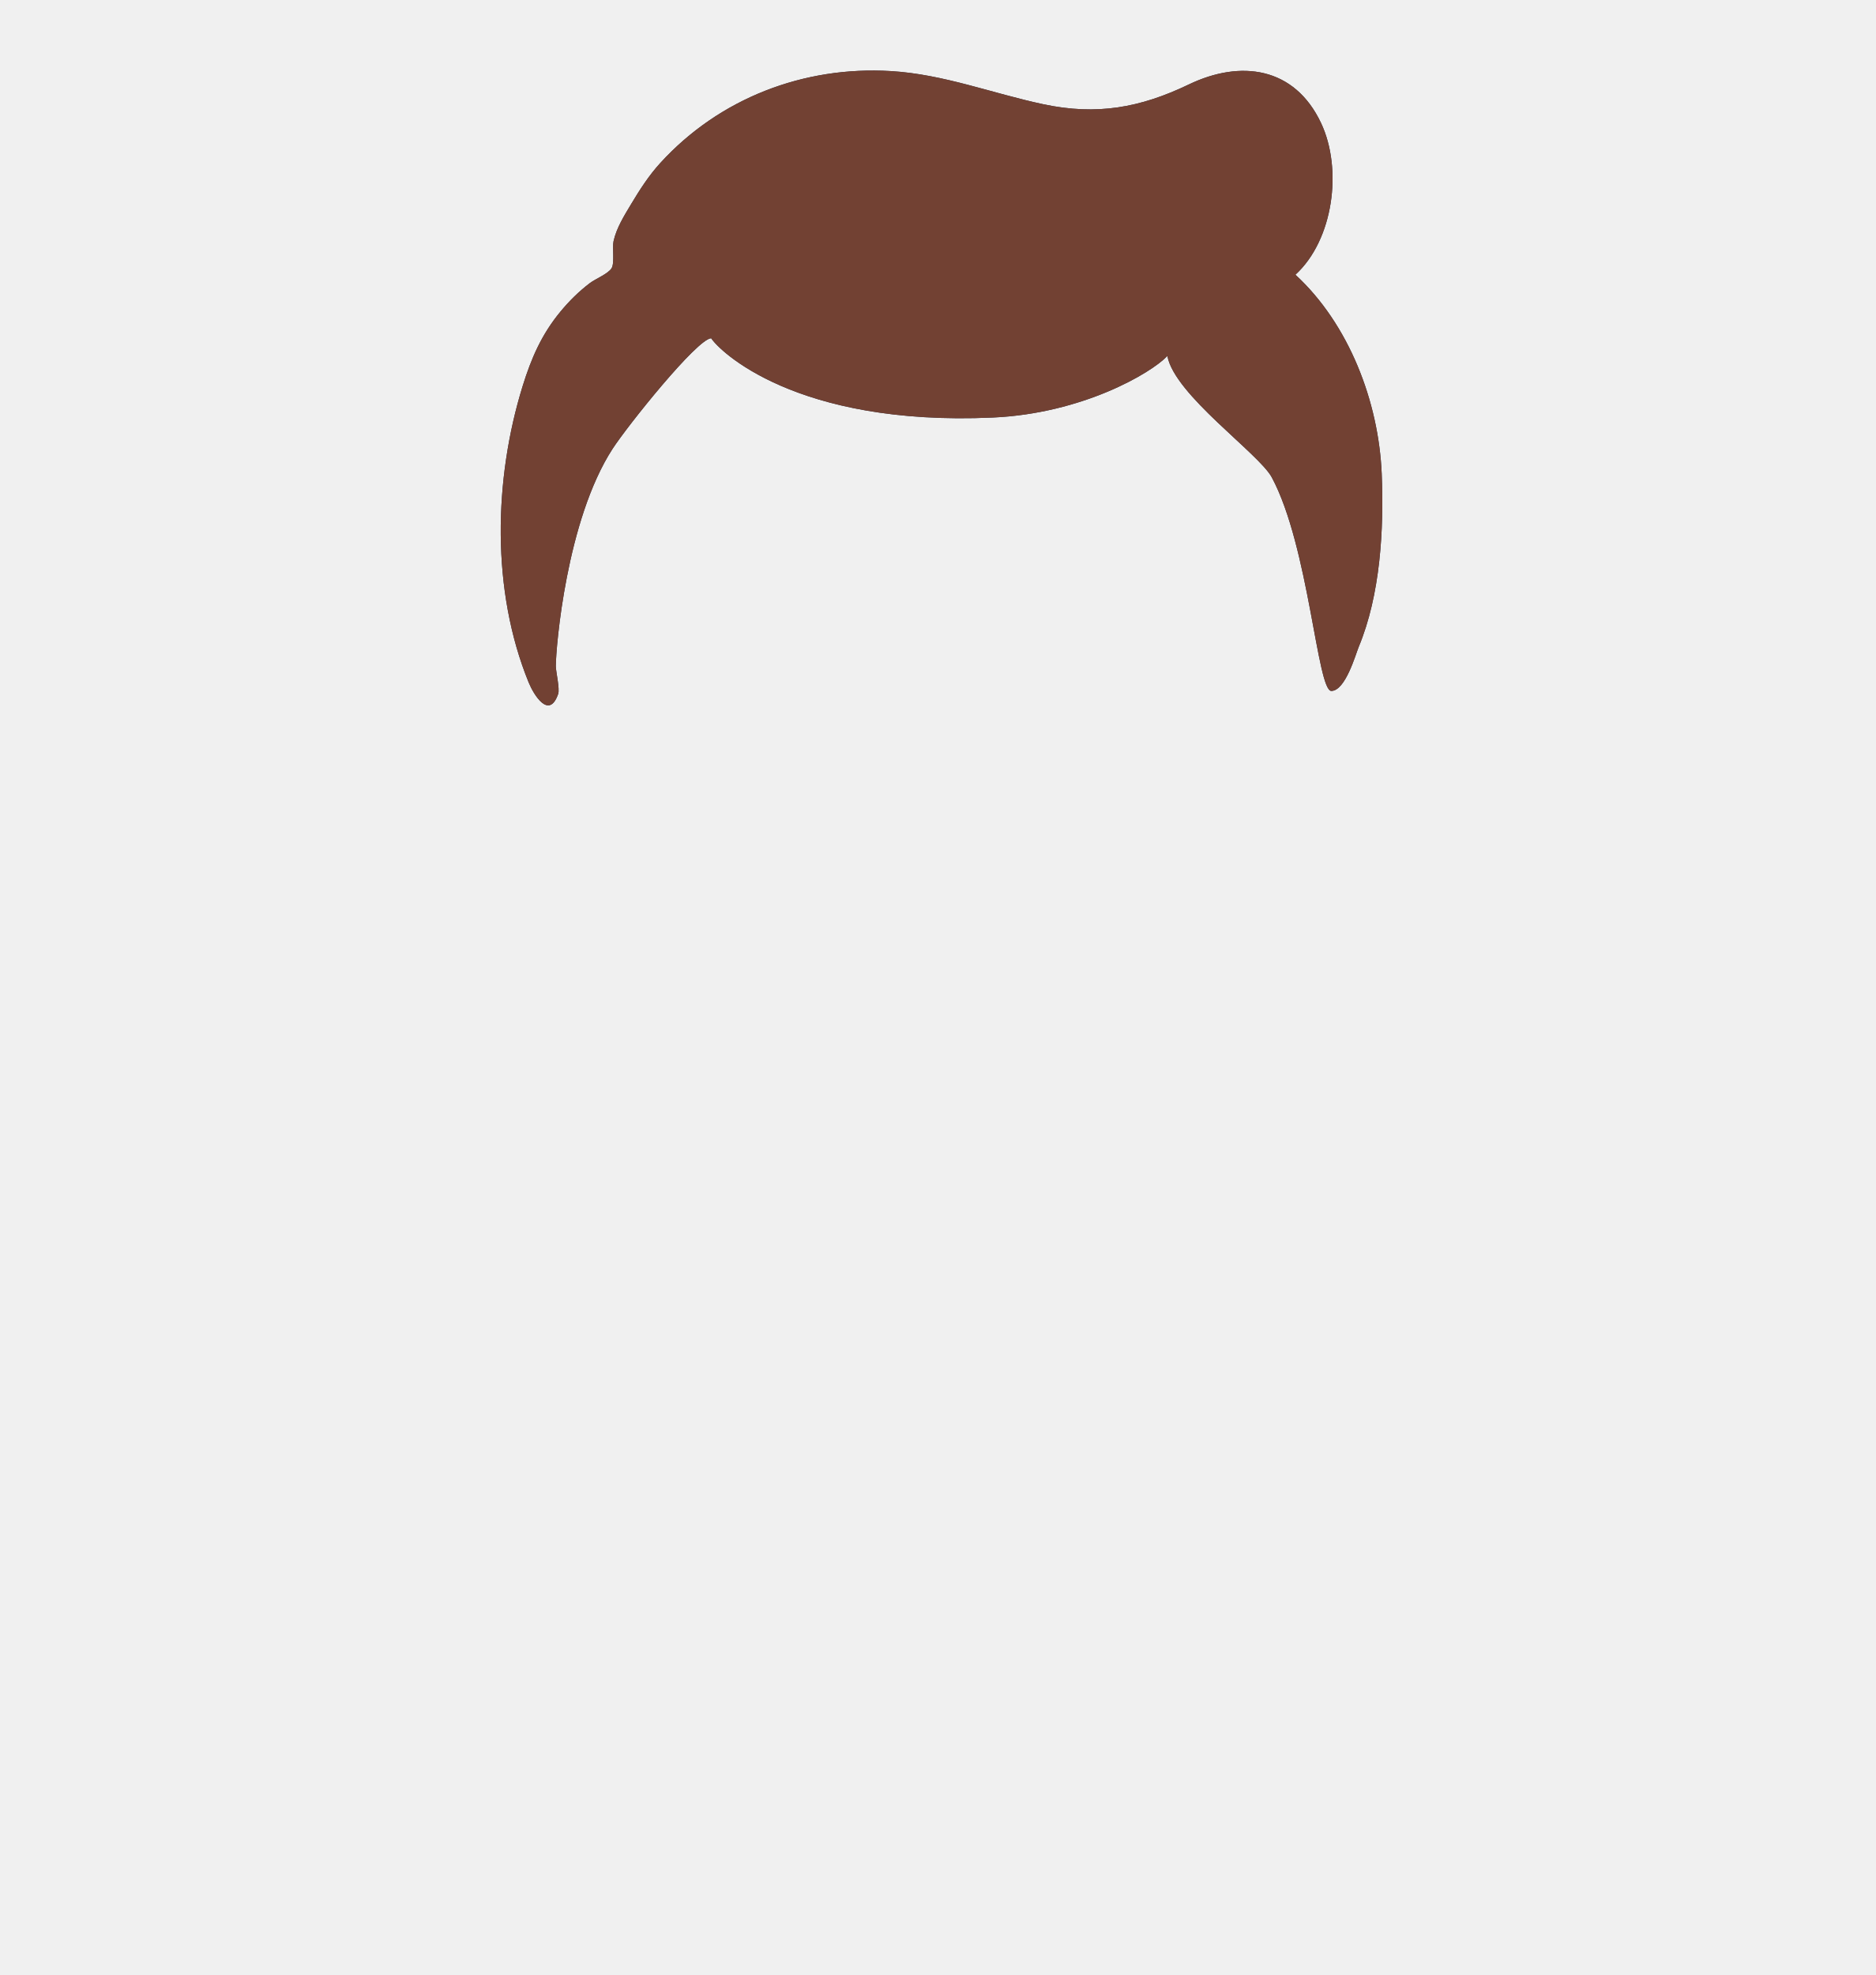
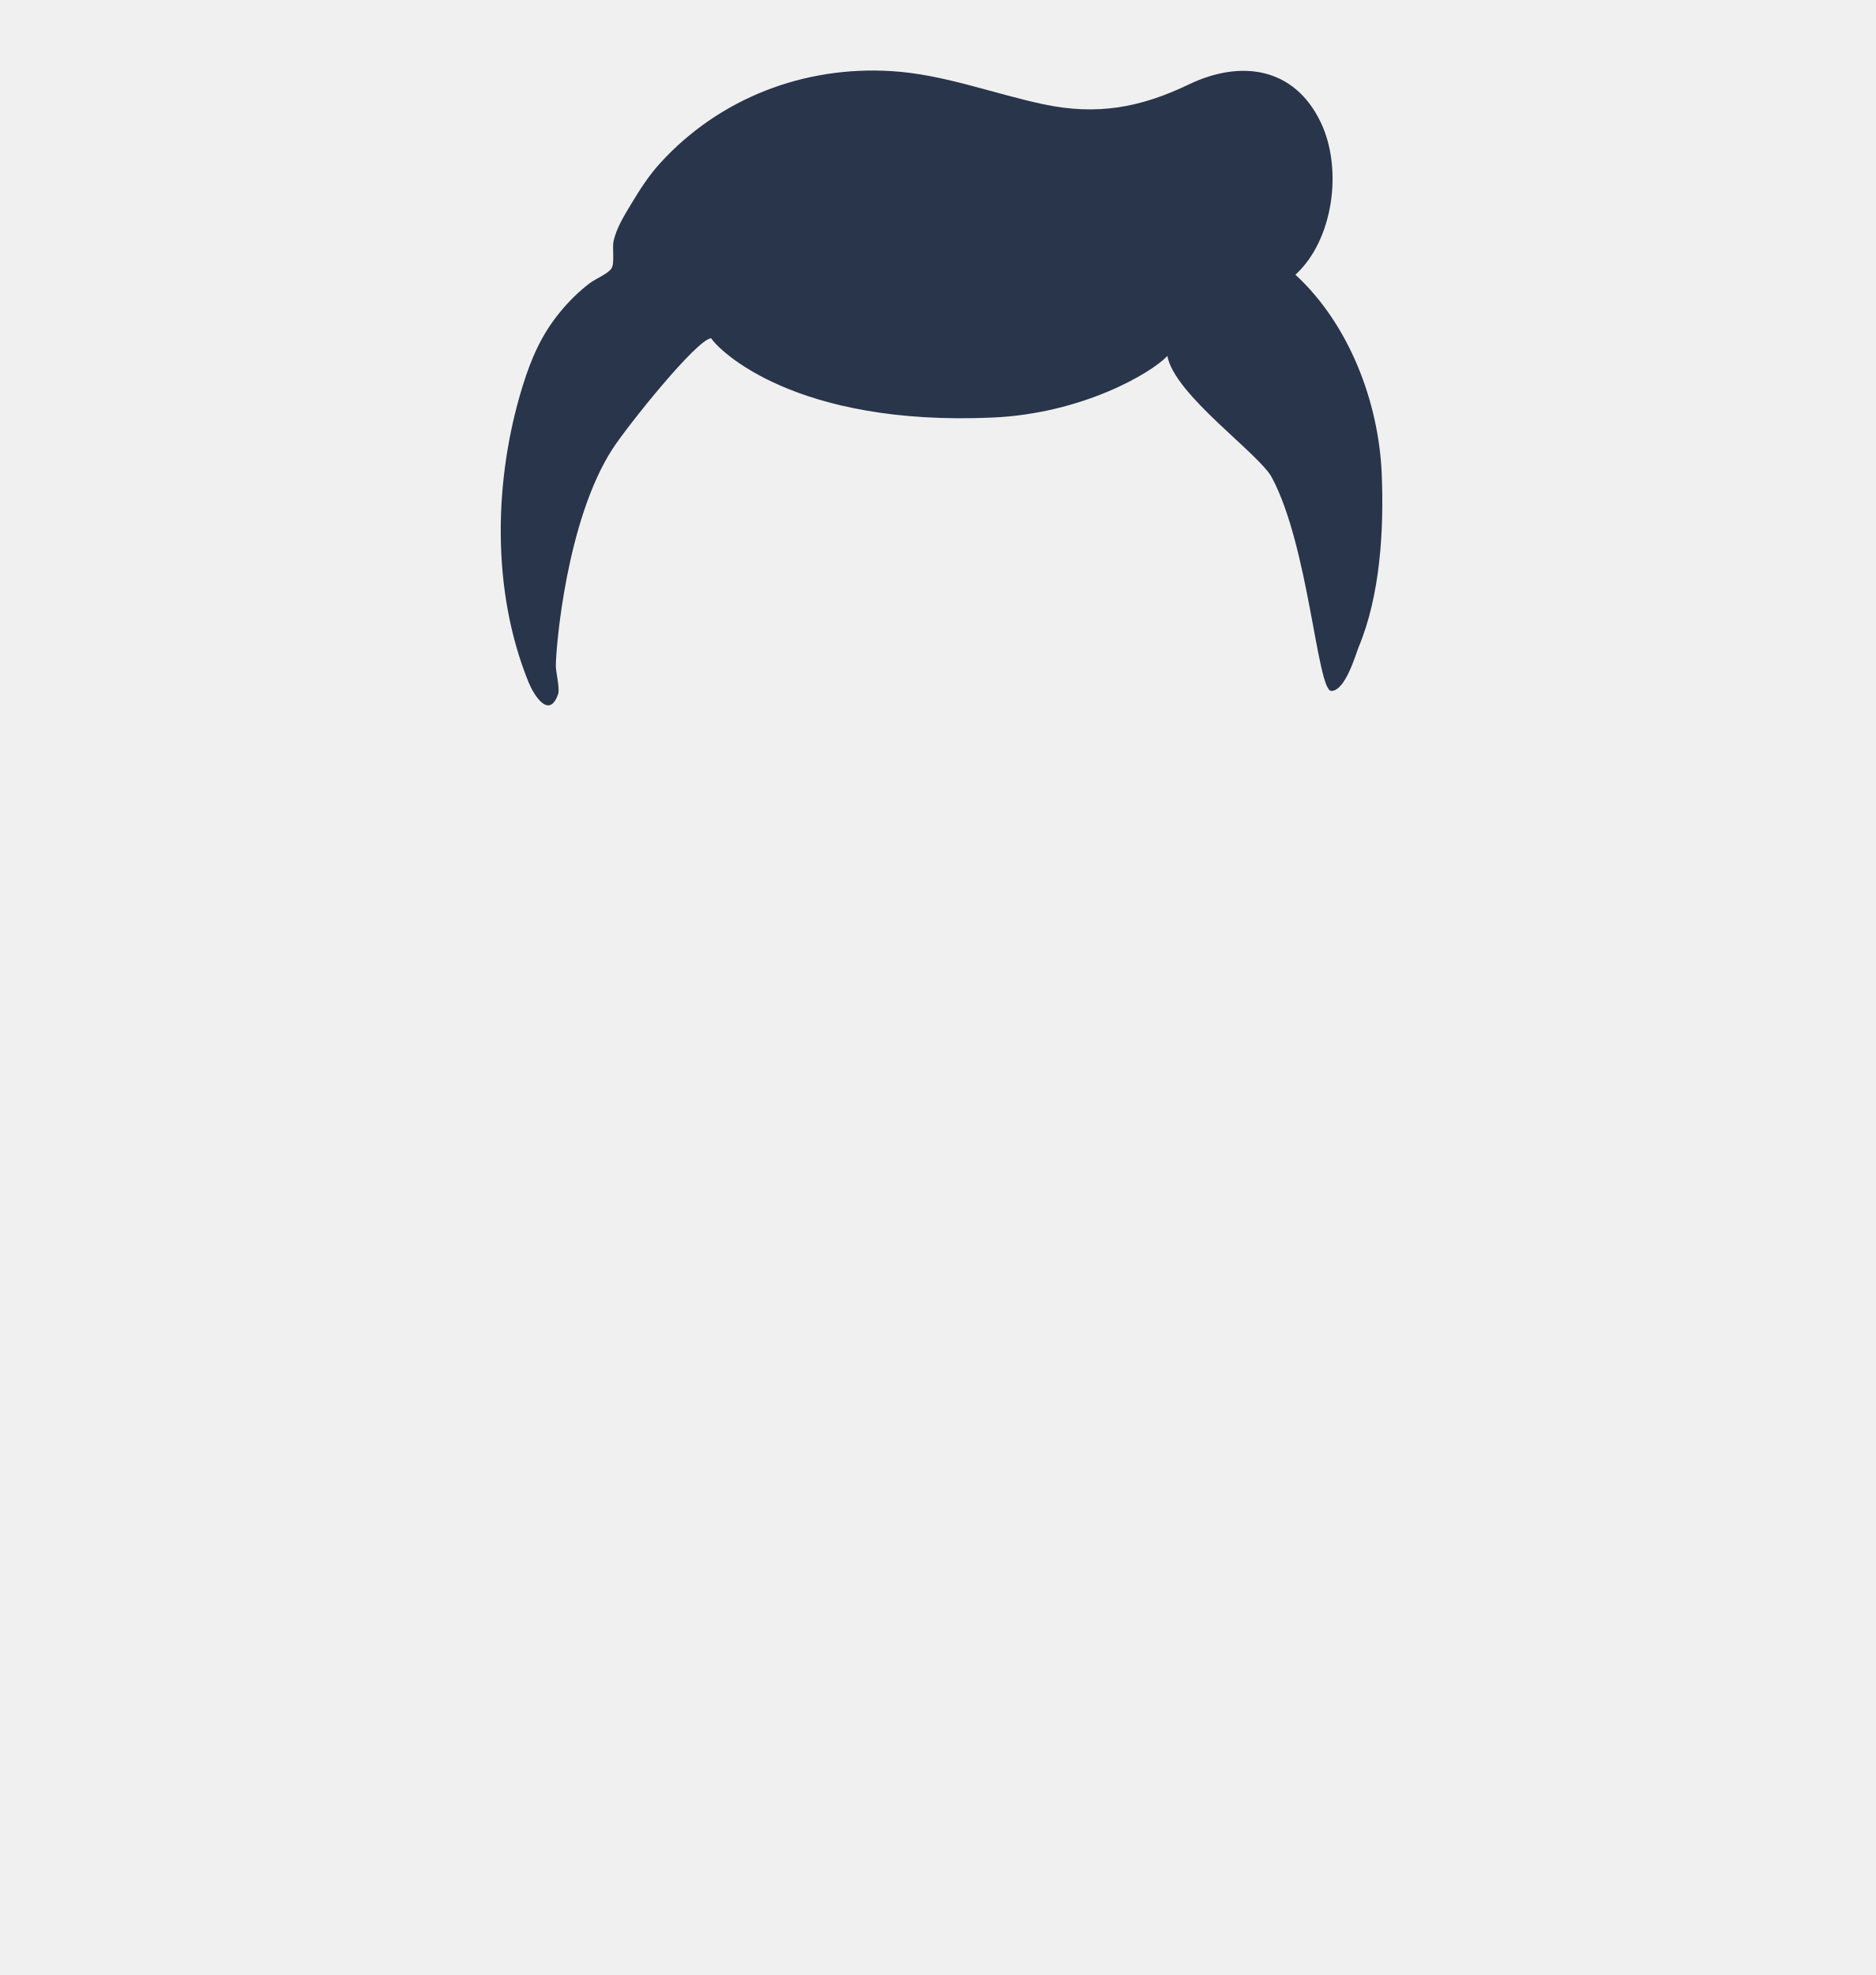
- <svg xmlns="http://www.w3.org/2000/svg" xmlns:xlink="http://www.w3.org/1999/xlink" width="266px" height="280px" viewbox="0 0 266 280" version="1.1">
+ <svg xmlns="http://www.w3.org/2000/svg" xmlns:xlink="http://www.w3.org/1999/xlink" width="266px" height="280px" viewBox="0 0 266 280" version="1.1">
  <defs>
-     <path d="M112.68 28.949C118.086 23.999 119.387 13.961 116.318 7.449C112.549 -0.546 104.901 -1.548 97.572 1.969C90.665 5.284 84.515 6.388 76.95 4.782C69.692 3.241 62.806 0.523 55.303 0.076C42.978 -0.657 31.003 3.915 22.603 13.129C21 14.887 19.709 16.897 18.488 18.934C17.512 20.564 16.41 22.313 15.995 24.192C15.797 25.086 16.165 27.29 15.72 28.022C15.239 28.812 13.425 29.537 12.651 30.124C11.084 31.312 9.727 32.654 8.471 34.171C5.805 37.393 4.338 40.758 3.103 44.743C-0.999 57.988 -1.347 73.741 3.957 86.747C4.664 88.481 6.855 92.099 8.143 88.385C8.398 87.651 7.809 85.191 7.81 84.45C7.815 81.73 9.316 63.721 15.857 53.633C17.986 50.349 27.83 38.052 29.84 37.954C30.906 39.646 41.721 50.462 69.783 49.195C82.445 48.623 92.183 42.934 94.521 40.468C95.549 46.001 107.513 54.284 109.336 57.692C114.603 67.538 115.771 87.996 117.781 87.957C119.791 87.919 121.234 82.72 121.648 81.727C124.72 74.352 125.243 65.095 124.915 57.168C124.488 46.966 120.277 35.942 112.68 28.949Z" transform="translate(71 10)" id="path_1" />
-     <clipPath id="mask_1">
-       <use xlink:href="#path_1" />
-     </clipPath>
+     <path d="M183.68,38.949 C189.086,33.999 190.387,23.962 187.318,17.449 C183.549,9.454 175.901,8.452 168.572,11.969 C161.664,15.284 155.515,16.388 147.95,14.782 C140.692,13.241 133.806,10.523 126.303,10.076 C113.978,9.343 102.003,13.915 93.603,23.129 C92,24.887 90.709,26.897 89.488,28.934 C88.512,30.564 87.411,32.313 86.995,34.192 C86.797,35.086 87.165,37.29 86.72,38.022 C86.239,38.812 84.424,39.537 83.651,40.124 C82.084,41.313 80.727,42.654 79.471,44.171 C76.805,47.393 75.338,50.758 74.103,54.743 C70.001,67.988 69.653,83.741 74.957,96.747 C75.664,98.481 77.855,102.099 79.143,98.385 C79.398,97.651 78.809,95.191 78.81,94.45 C78.815,91.73 80.316,73.721 86.857,63.633 C88.986,60.349 98.83,48.052 100.841,47.954 C101.906,49.646 112.721,60.462 140.783,59.195 C153.445,58.623 163.183,52.934 165.521,50.468 C166.549,56.001 178.513,64.284 180.336,67.692 C185.603,77.538 186.771,97.996 188.781,97.957 C190.791,97.919 192.234,92.72 192.648,91.727 C195.72,84.352 196.243,75.095 195.915,67.168 C195.488,56.966 191.277,45.942 183.68,38.949 Z" id="path-1" />
  </defs>
-   <g id="TopShort-HairShort-Waved">
-     <g id="Facial-Hair" transform="translate(49 72)" />
-     <path d="M112.68 28.949C118.086 23.999 119.387 13.961 116.318 7.449C112.549 -0.546 104.901 -1.548 97.572 1.969C90.665 5.284 84.515 6.388 76.95 4.782C69.692 3.241 62.806 0.523 55.303 0.076C42.978 -0.657 31.003 3.915 22.603 13.129C21 14.887 19.709 16.897 18.488 18.934C17.512 20.564 16.41 22.313 15.995 24.192C15.797 25.086 16.165 27.29 15.72 28.022C15.239 28.812 13.425 29.537 12.651 30.124C11.084 31.312 9.727 32.654 8.471 34.171C5.805 37.393 4.338 40.758 3.103 44.743C-0.999 57.988 -1.347 73.741 3.957 86.747C4.664 88.481 6.855 92.099 8.143 88.385C8.398 87.651 7.809 85.191 7.81 84.45C7.815 81.73 9.316 63.721 15.857 53.633C17.986 50.349 27.83 38.052 29.84 37.954C30.906 39.646 41.721 50.462 69.783 49.195C82.445 48.623 92.183 42.934 94.521 40.468C95.549 46.001 107.513 54.284 109.336 57.692C114.603 67.538 115.771 87.996 117.781 87.957C119.791 87.919 121.234 82.72 121.648 81.727C124.72 74.352 125.243 65.095 124.915 57.168C124.488 46.966 120.277 35.942 112.68 28.949Z" transform="translate(71 10)" id="Short-Hair" fill="#28354B" fill-rule="evenodd" stroke="none" />
-     <g clip-path="url(#mask_1)">
-       <g id="Hair-Color" transform="translate(1 0)">
-         <path d="M0 0L264 0L264 280L0 280L0 0Z" id="Color" fill="#724133" fill-rule="evenodd" stroke="none" />
+   <g id="Top/Short-Hair/Short-Waved" stroke="none" stroke-width="1" fill="none" fill-rule="evenodd">
+     <g id="Facial-Hair" transform="translate(49, 72)" />
+     <mask id="mask-2" fill="white">
+       <use xlink:href="#path-1" />
+     </mask>
+     <use id="Short-Hair" fill="#28354B" xlink:href="#path-1" />
+     <g id="Hair-Color" mask="url(#mask-2)" fill="">
+       <g transform="translate(1, 0)" id="Color">
+         <rect x="0" y="0" width="264" height="280" />
      </g>
    </g>
-     <g id="Accessory" transform="translate(62 85)" />
+     <g id="Accessory" transform="translate(62, 85)">
+         </g>
  </g>
</svg>
